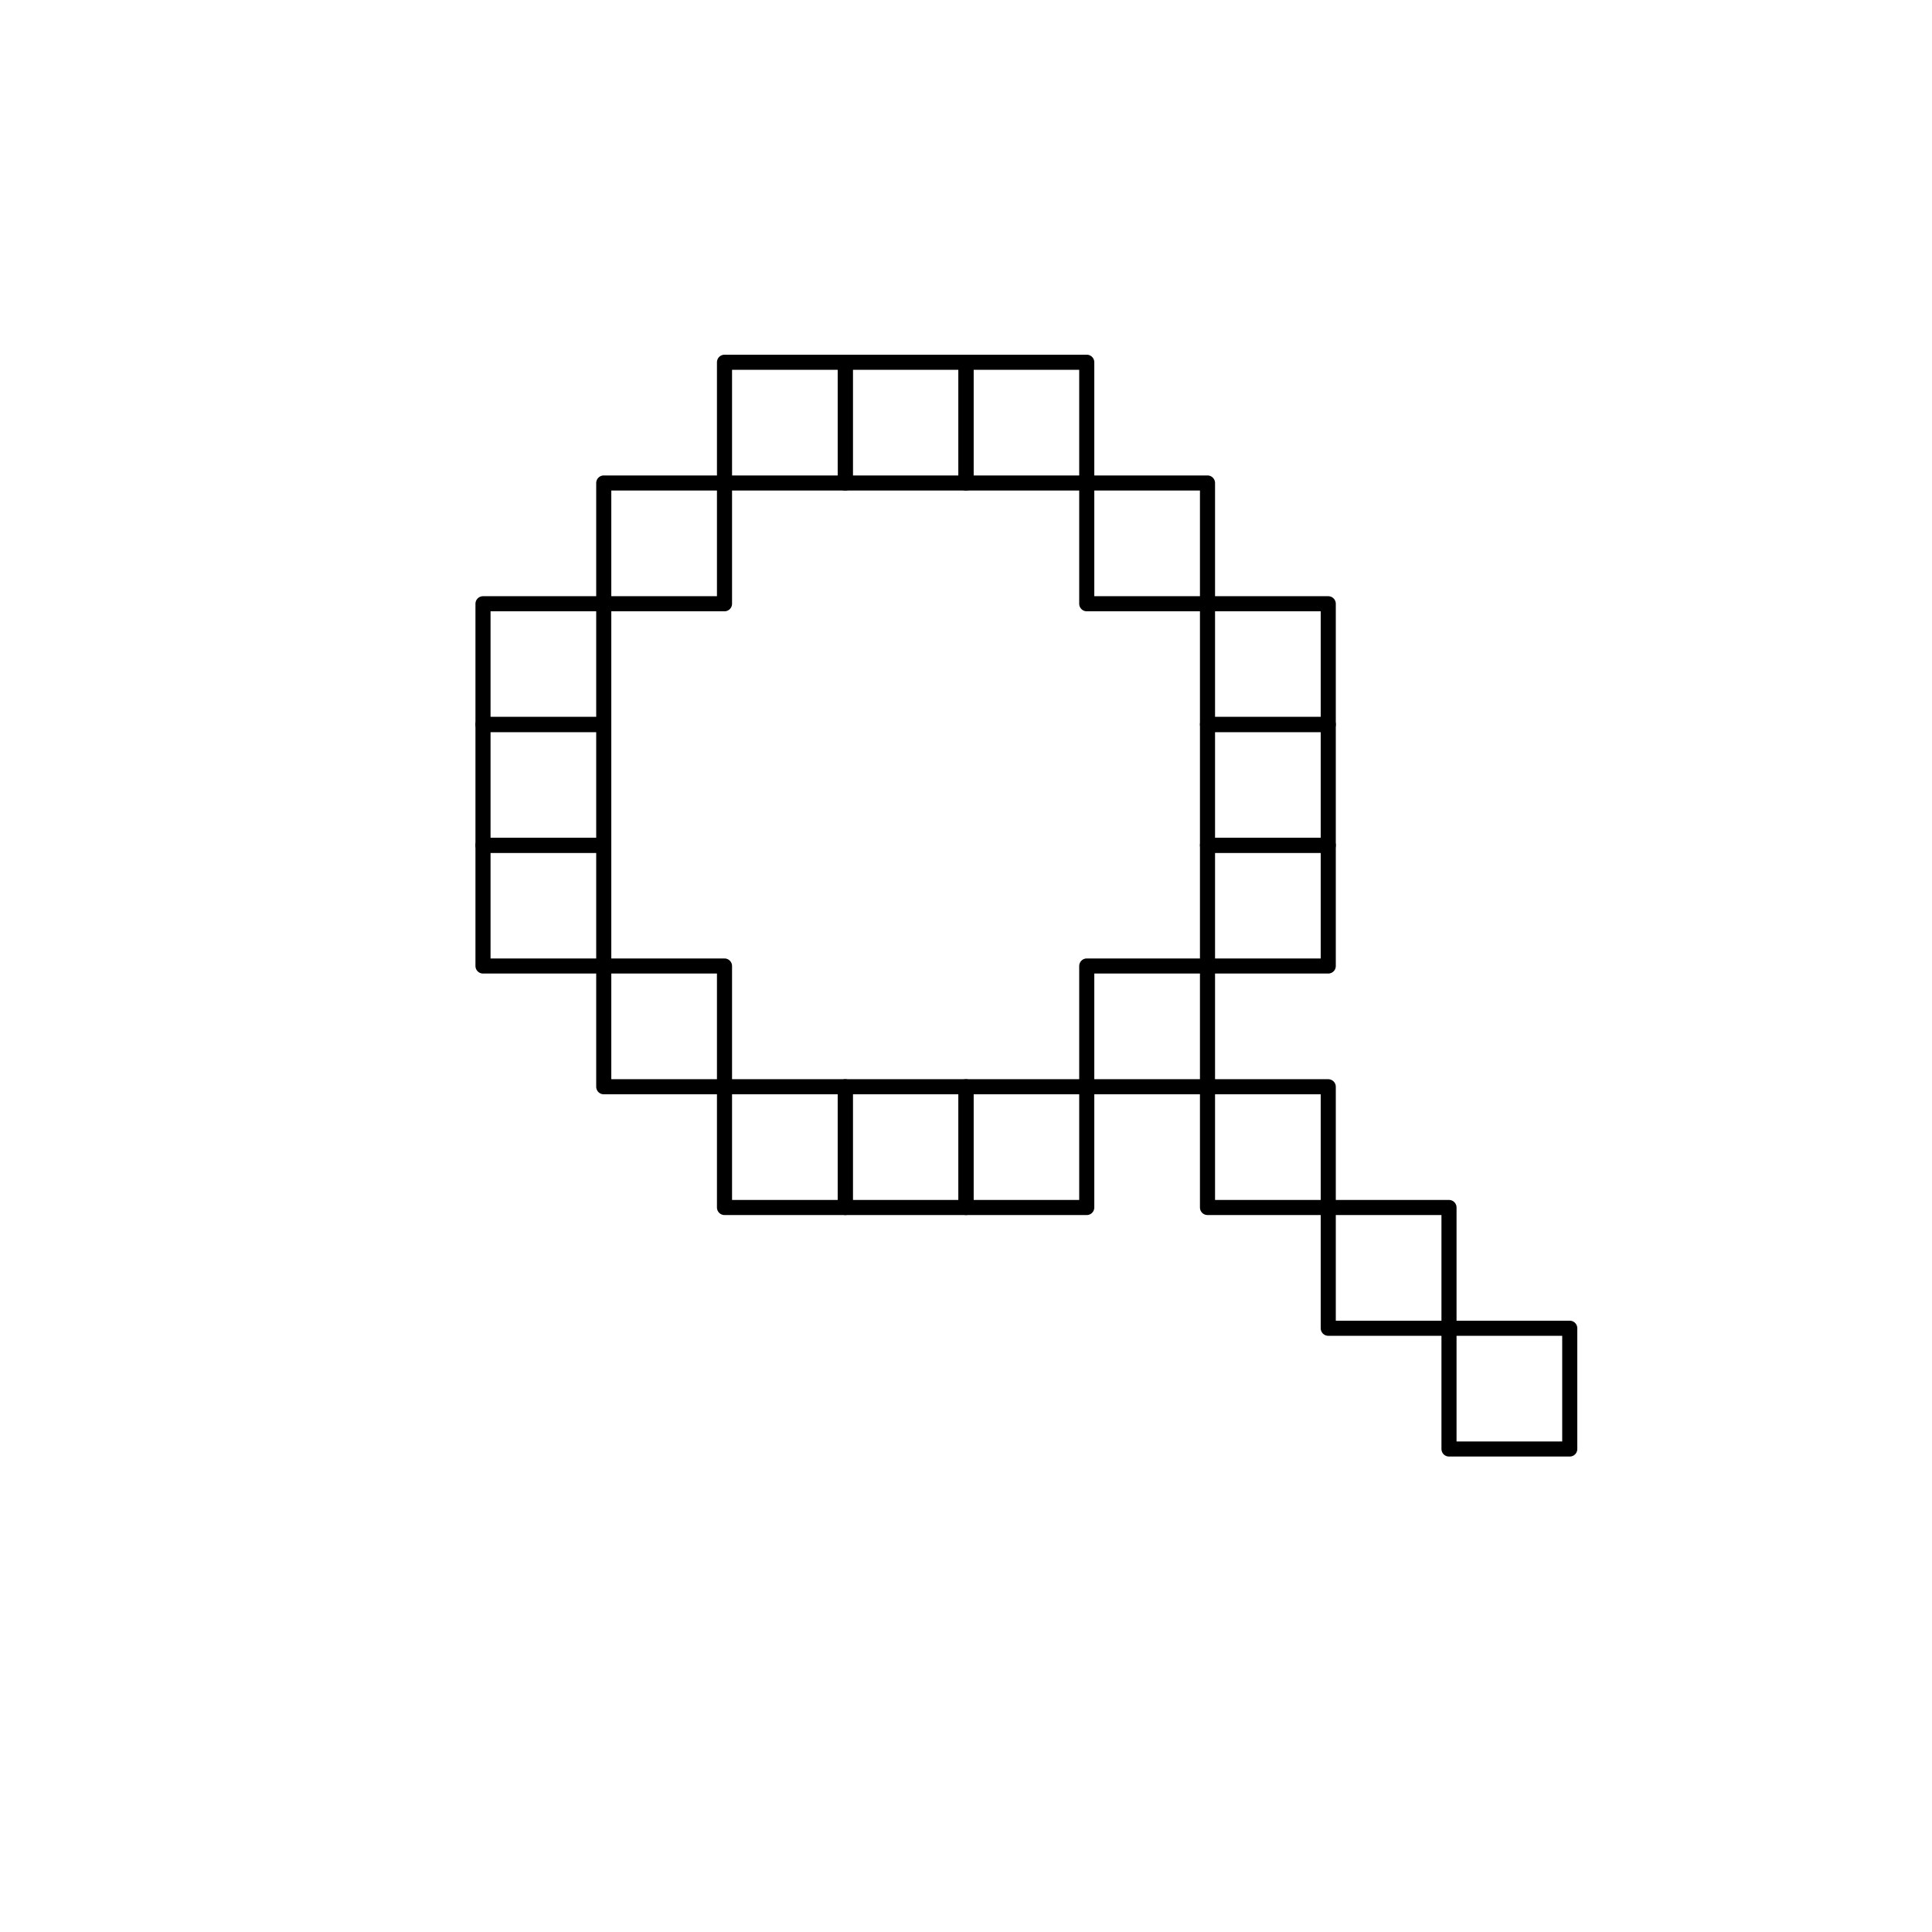
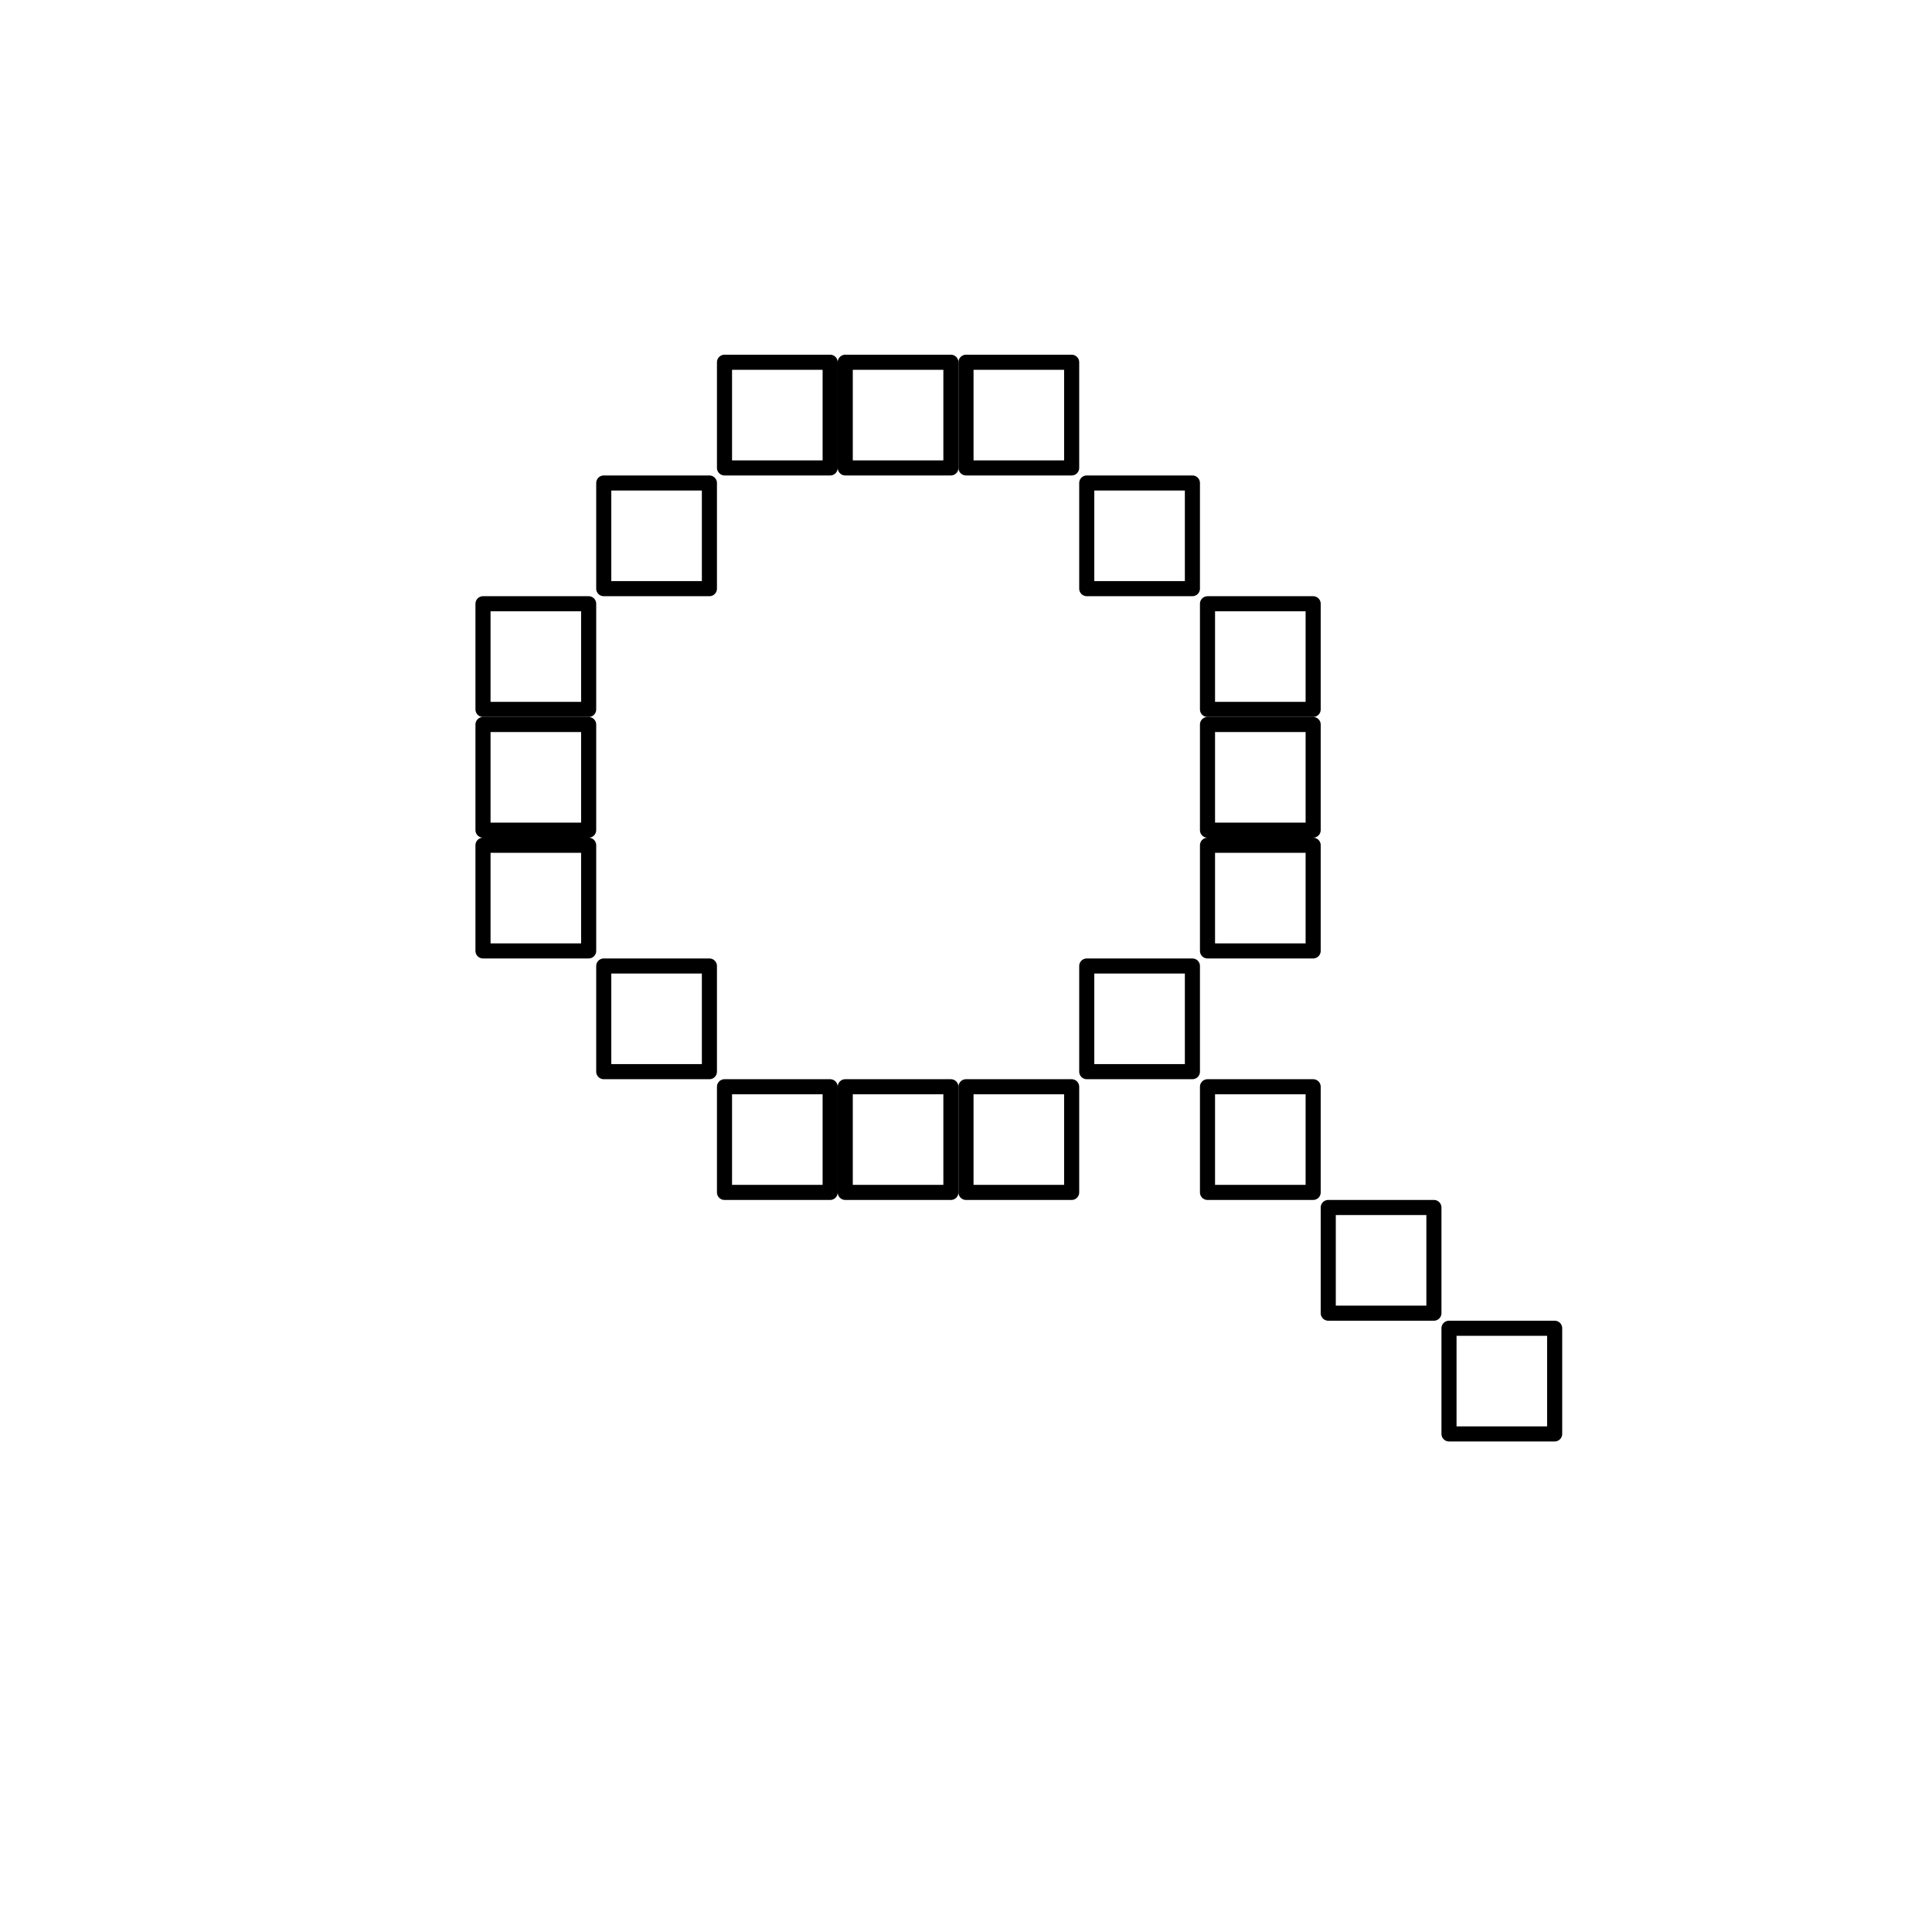
<svg xmlns="http://www.w3.org/2000/svg" width="256" height="256" viewBox="0 0 256 256" fill="none" stroke="currentColor" stroke-width="2" stroke-linecap="round" stroke-linejoin="round">
-   <rect x="96" y="48" width="16" height="16" />
-   <rect x="80" y="64" width="16" height="16" />
-   <rect x="64" y="80" width="16" height="16" />
-   <rect x="64" y="96" width="16" height="16" />
-   <rect x="64" y="112" width="16" height="16" />
-   <rect x="80" y="128" width="16" height="16" />
-   <rect x="96" y="144" width="16" height="16" />
-   <rect x="112" y="144" width="16" height="16" />
-   <rect x="128" y="144" width="16" height="16" />
-   <rect x="144" y="128" width="16" height="16" />
-   <rect x="160" y="112" width="16" height="16" />
-   <rect x="160" y="96" width="16" height="16" />
-   <rect x="160" y="80" width="16" height="16" />
-   <rect x="144" y="64" width="16" height="16" />
-   <rect x="128" y="48" width="16" height="16" />
-   <rect x="112" y="48" width="16" height="16" />
-   <rect x="160" y="144" width="16" height="16" />
-   <rect x="176" y="160" width="16" height="16" />
-   <rect x="192" y="176" width="16" height="16" />
+   <rect x="96" y="48" width="14" height="14" />
+   <rect x="80" y="64" width="14" height="14" />
+   <rect x="64" y="80" width="14" height="14" />
+   <rect x="64" y="96" width="14" height="14" />
+   <rect x="64" y="112" width="14" height="14" />
+   <rect x="80" y="128" width="14" height="14" />
+   <rect x="96" y="144" width="14" height="14" />
+   <rect x="112" y="144" width="14" height="14" />
+   <rect x="128" y="144" width="14" height="14" />
+   <rect x="144" y="128" width="14" height="14" />
+   <rect x="160" y="112" width="14" height="14" />
+   <rect x="160" y="96" width="14" height="14" />
+   <rect x="160" y="80" width="14" height="14" />
+   <rect x="144" y="64" width="14" height="14" />
+   <rect x="128" y="48" width="14" height="14" />
+   <rect x="112" y="48" width="14" height="14" />
+   <rect x="160" y="144" width="14" height="14" />
+   <rect x="176" y="160" width="14" height="14" />
+   <rect x="192" y="176" width="14" height="14" />
</svg>
